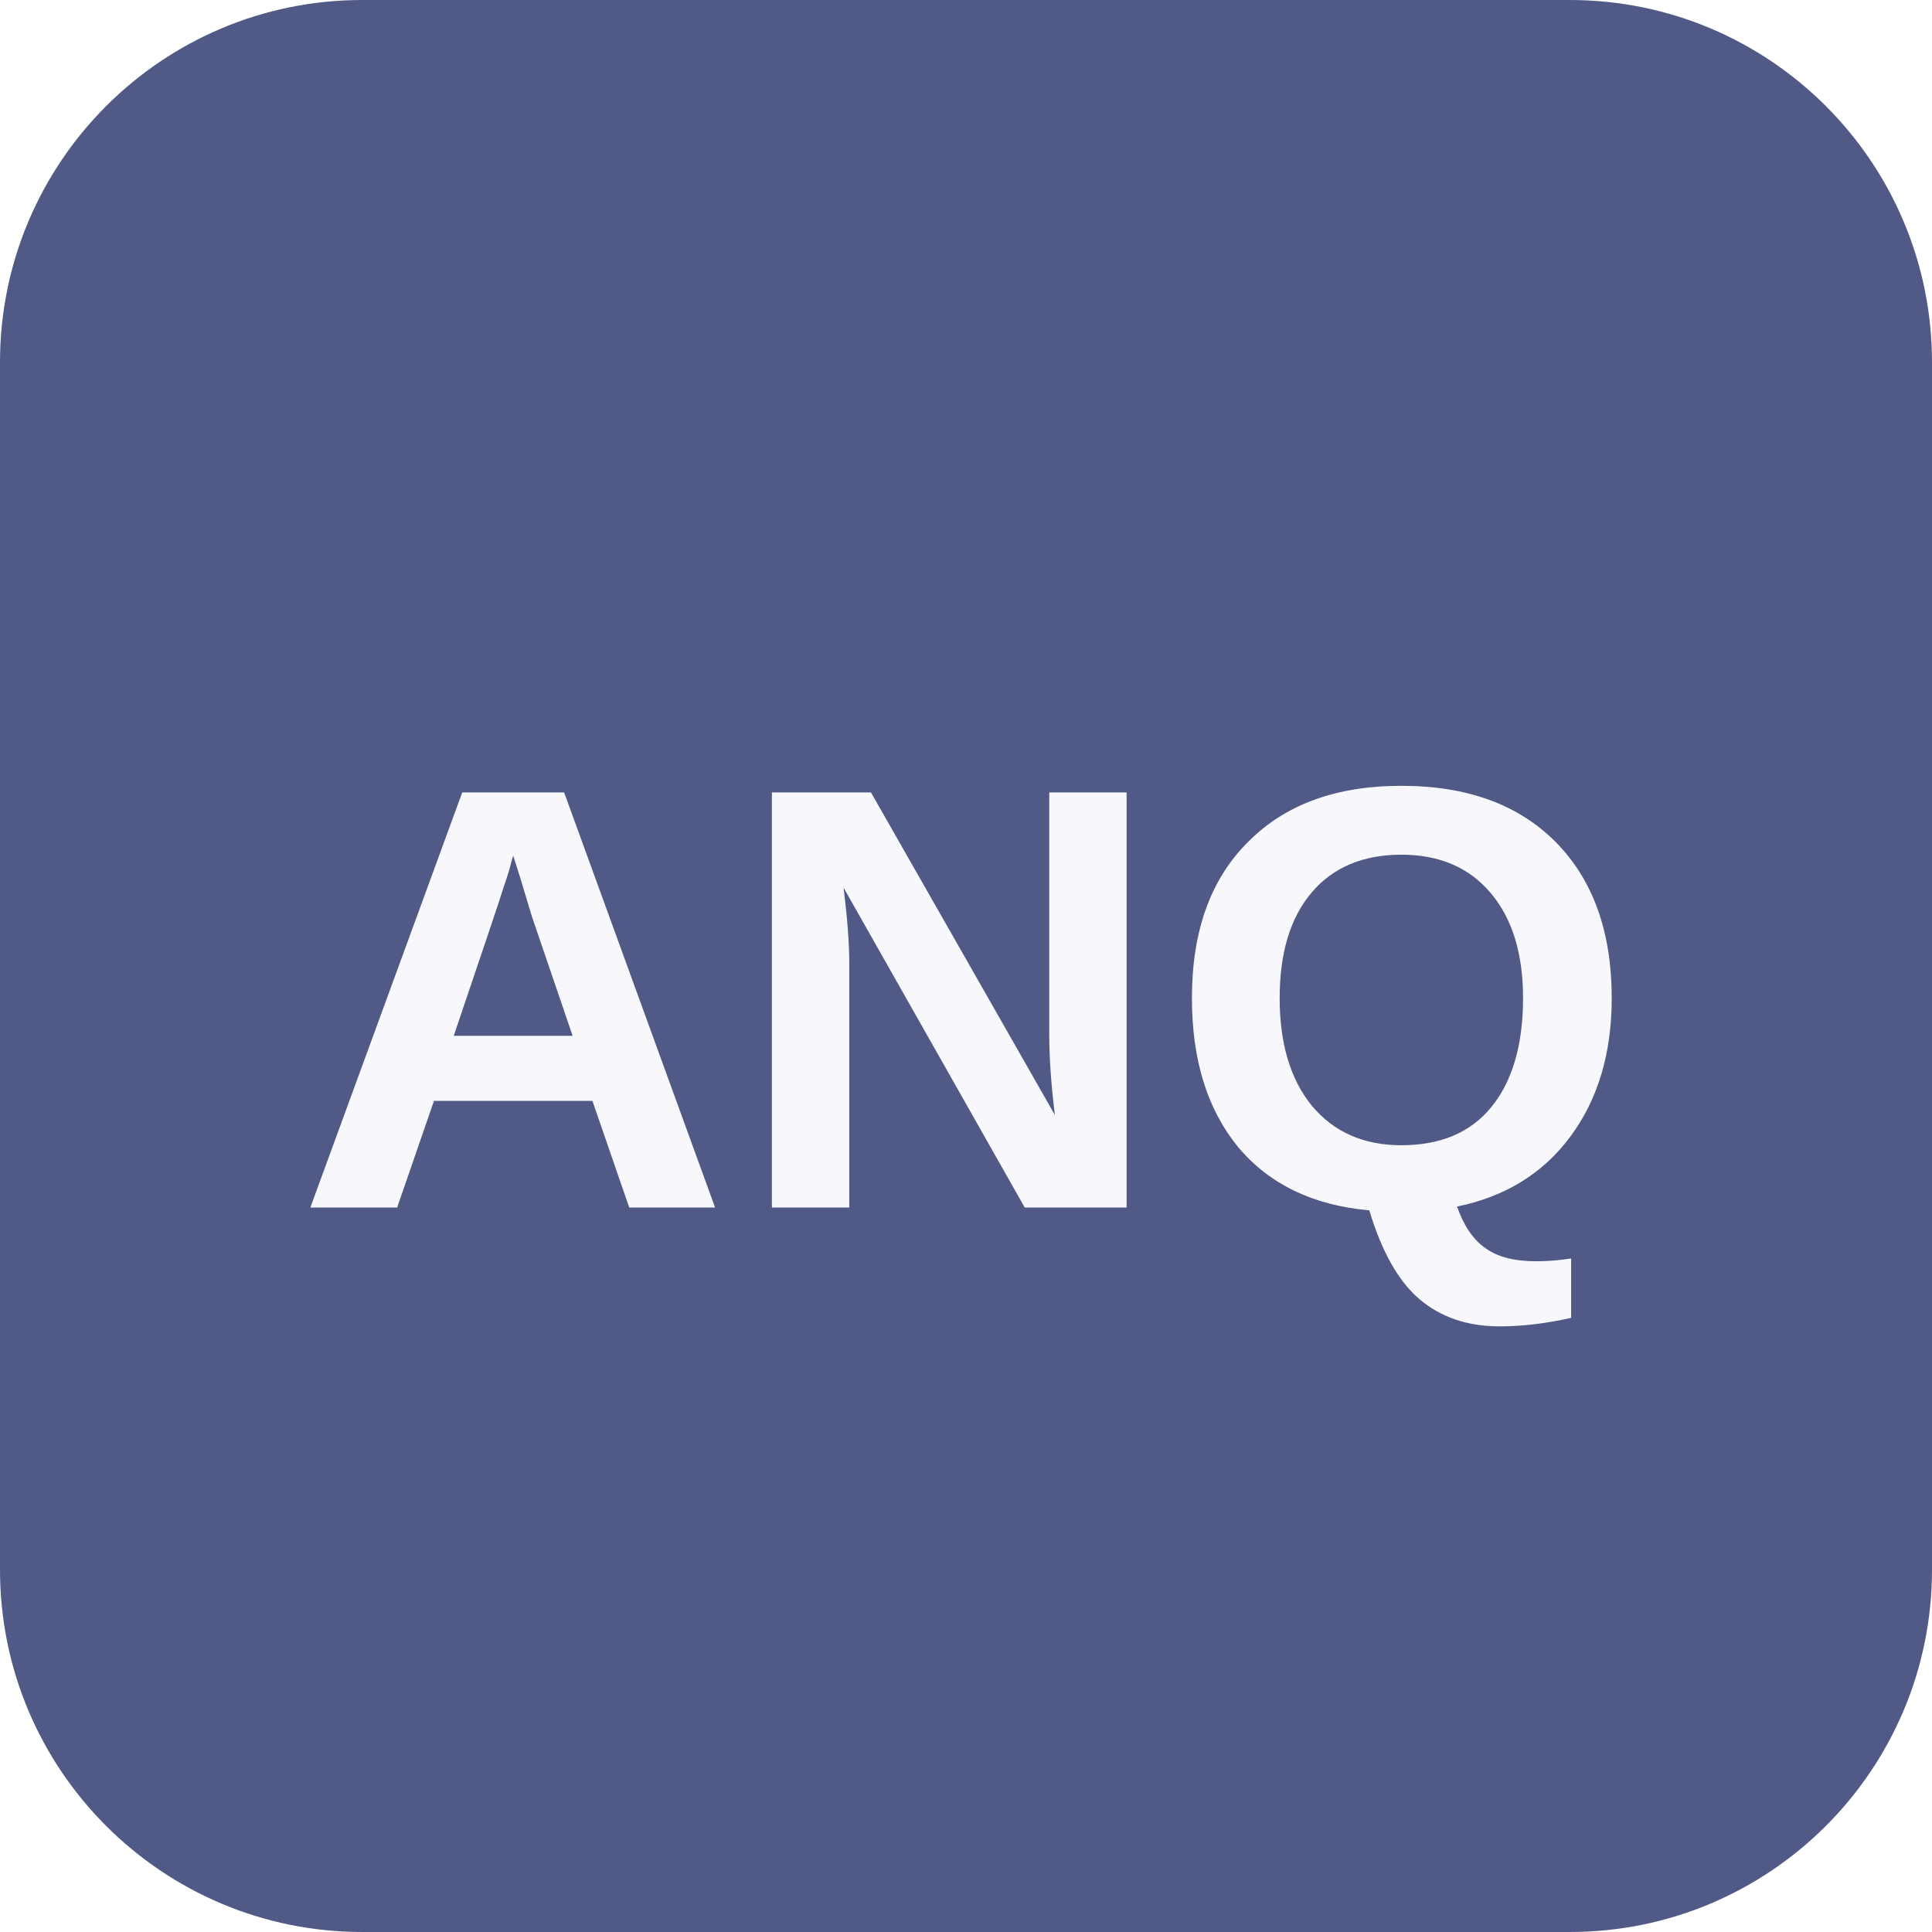
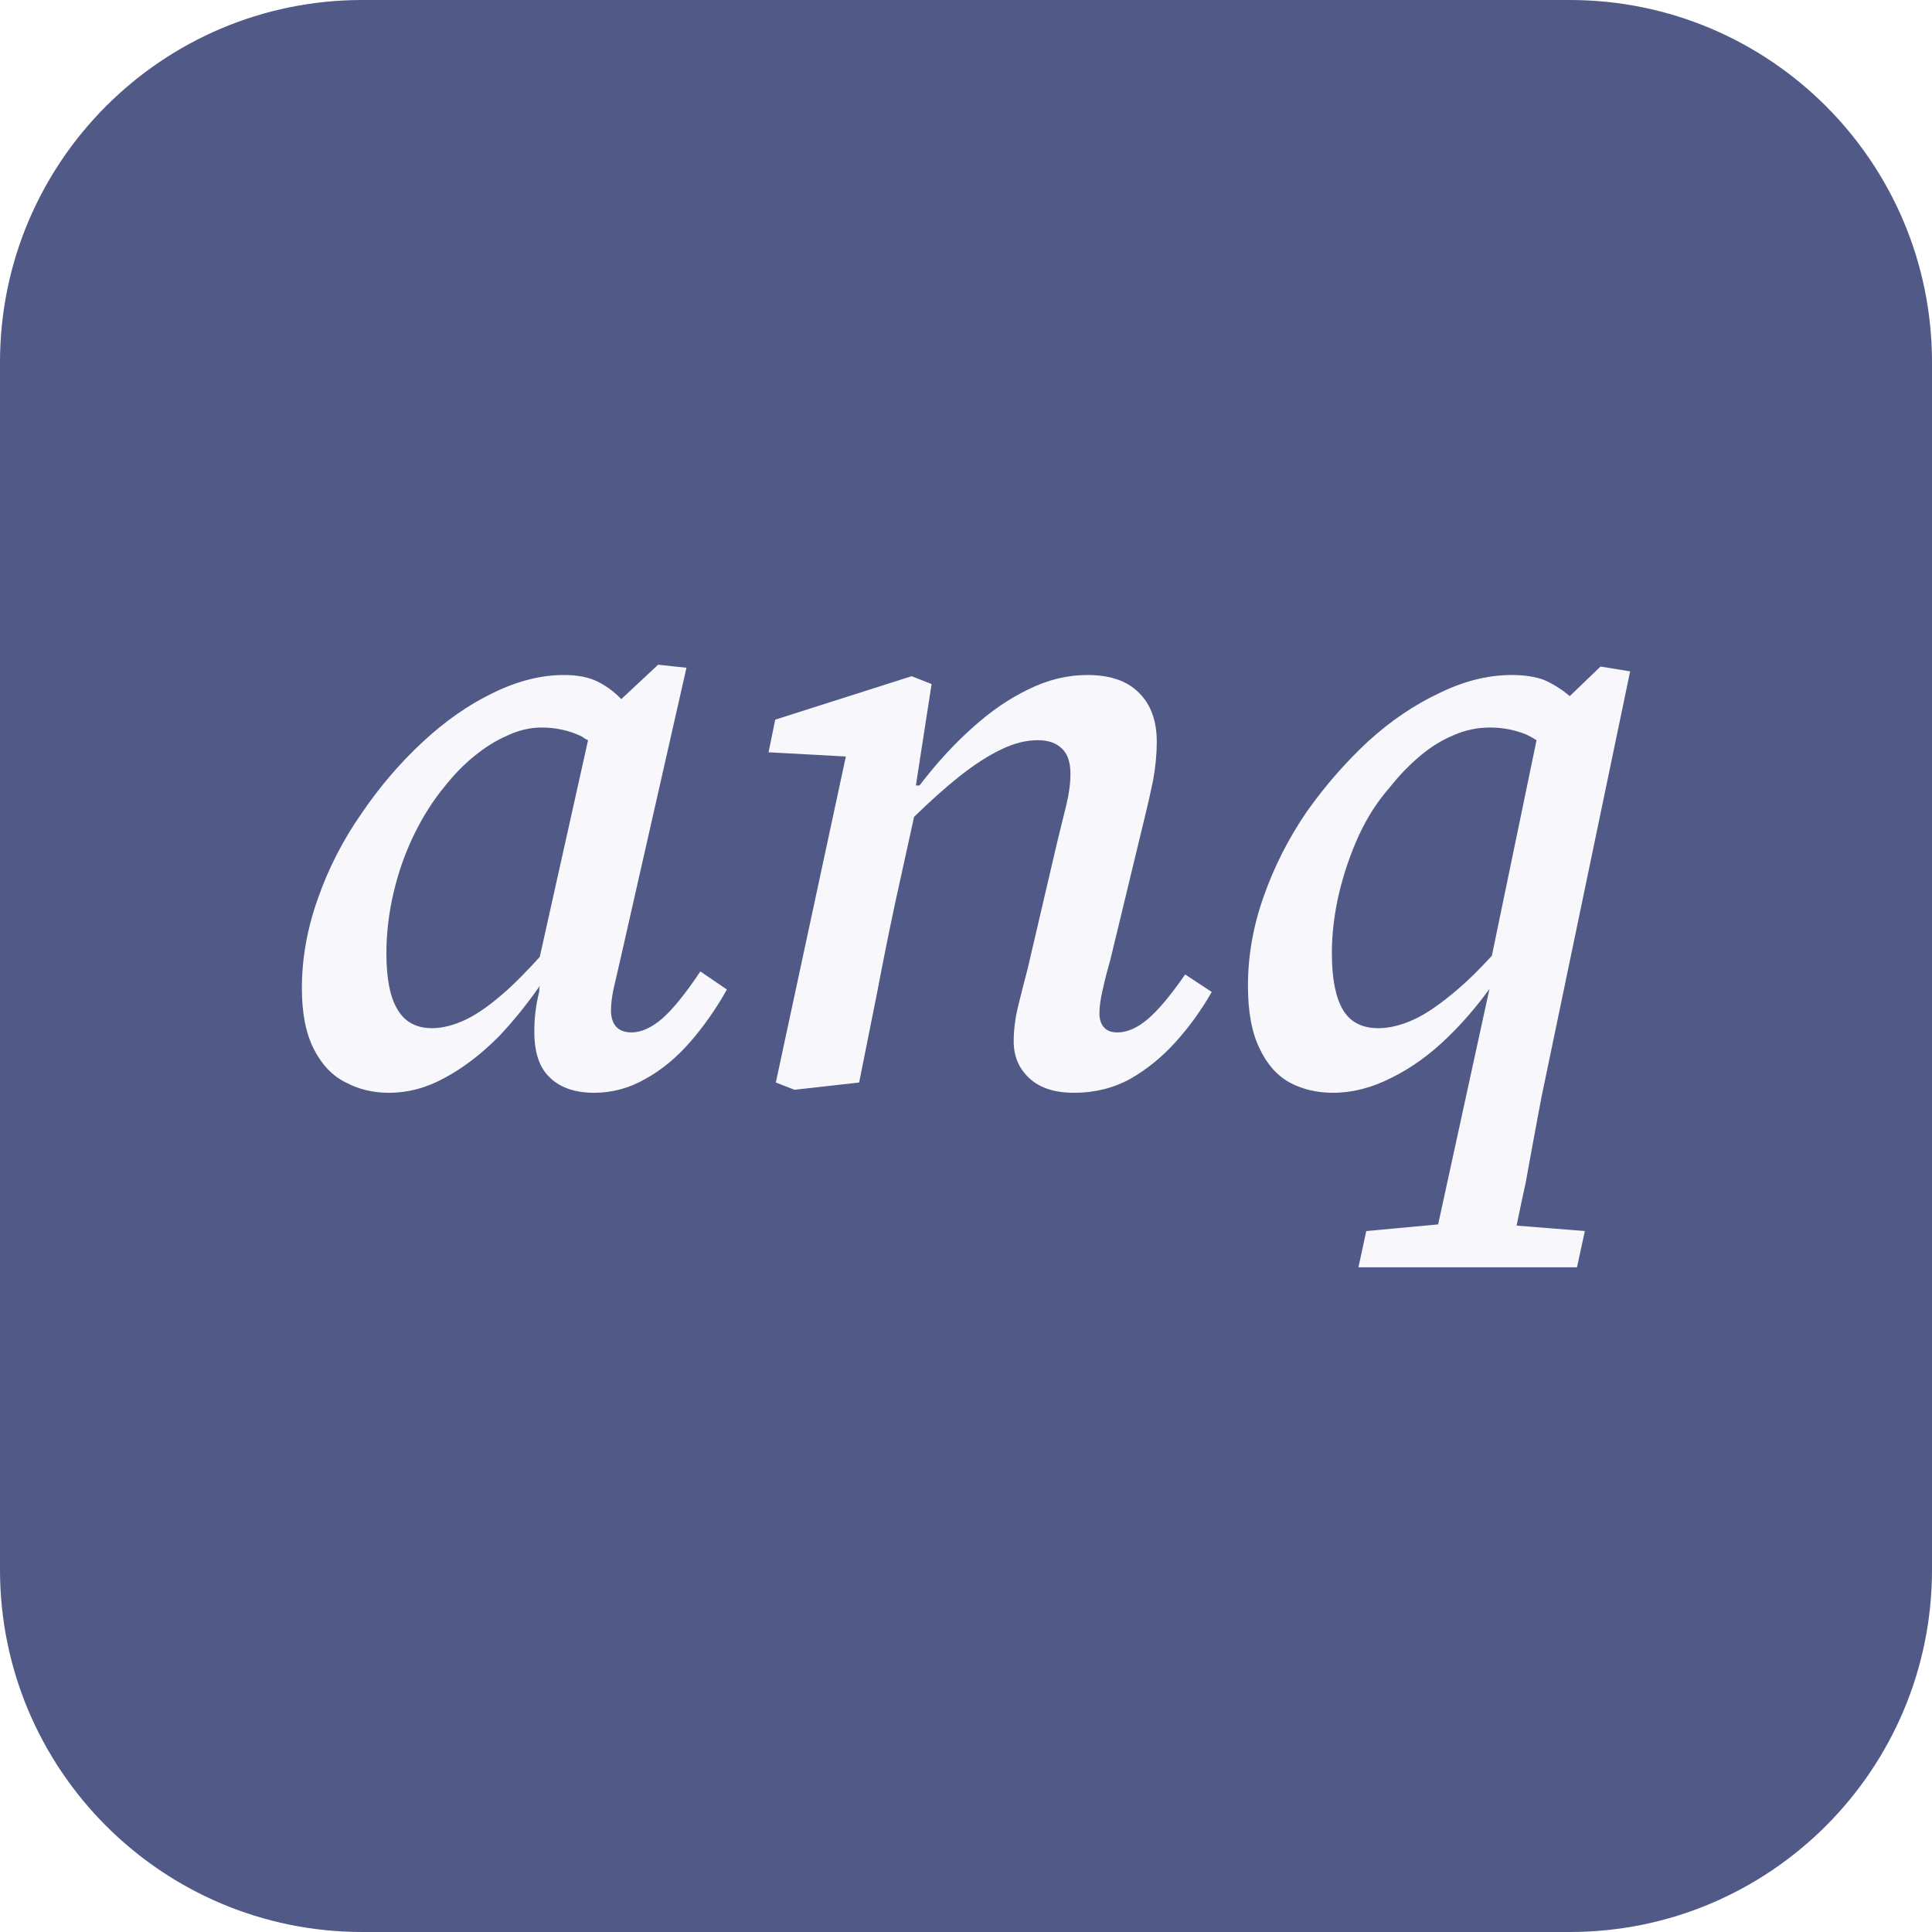
<svg xmlns="http://www.w3.org/2000/svg" viewBox="0 0 32 32">
  <rect width="32" height="32" rx="6" fill="#515a87" />
-   <text x="16" y="20" text-anchor="middle" font-family="Arial,Helvetica,sans-serif" font-size="10" font-weight="700" fill="#f7f7fc">ANQ</text>
+   <path fill="#f7f7fc" d="M6.44 18.10L6.44 18.10Q6.05 18.10 5.73 17.93Q5.40 17.77 5.20 17.38Q5 16.99 5 16.37L5 16.37Q5 15.62 5.27 14.87Q5.53 14.13 5.99 13.47Q6.44 12.81 7.00 12.29Q7.56 11.77 8.16 11.48Q8.77 11.18 9.34 11.18L9.34 11.18Q9.68 11.18 9.90 11.29L9.90 11.29Q10.12 11.40 10.29 11.58L10.29 11.58L10.90 11.01L11.37 11.06L10.28 15.87Q10.21 16.18 10.16 16.39Q10.12 16.59 10.12 16.74L10.12 16.74Q10.12 16.90 10.20 17.00Q10.29 17.10 10.46 17.10L10.46 17.10Q10.70 17.10 10.97 16.87Q11.24 16.63 11.60 16.09L11.60 16.09L12.04 16.39Q11.77 16.87 11.43 17.26Q11.09 17.65 10.69 17.87Q10.29 18.10 9.84 18.10L9.84 18.10Q9.37 18.10 9.11 17.85Q8.85 17.61 8.85 17.09L8.85 17.09Q8.85 16.90 8.87 16.75Q8.89 16.59 8.93 16.43L8.93 16.43Q8.93 16.38 8.94 16.33L8.94 16.33Q8.62 16.79 8.26 17.17L8.26 17.17Q7.82 17.61 7.37 17.85Q6.92 18.10 6.44 18.10ZM8.94 15.85L9.74 12.26Q9.69 12.24 9.64 12.20L9.64 12.20Q9.33 12.05 8.97 12.05L8.97 12.05Q8.69 12.05 8.41 12.18Q8.13 12.30 7.86 12.52Q7.60 12.73 7.37 13.02L7.37 13.02Q7.08 13.37 6.86 13.82Q6.64 14.27 6.52 14.78Q6.40 15.29 6.40 15.79L6.40 15.79Q6.40 16.43 6.59 16.73Q6.77 17.03 7.16 17.03L7.16 17.03Q7.41 17.03 7.71 16.89Q8.01 16.75 8.41 16.39L8.41 16.39Q8.64 16.18 8.94 15.85L8.94 15.85ZM14.23 17.93L13.16 18.05L12.85 17.93L14.01 12.53L12.73 12.46L12.84 11.92L15.10 11.20L15.43 11.33L15.17 13.01L15.23 13.01Q15.65 12.46 16.10 12.06Q16.55 11.65 17.03 11.42Q17.51 11.18 18.01 11.18L18.01 11.18Q18.57 11.18 18.86 11.47Q19.16 11.76 19.16 12.29L19.16 12.29Q19.16 12.58 19.10 12.92Q19.03 13.26 18.95 13.58L18.95 13.58L18.39 15.90Q18.31 16.18 18.26 16.41Q18.21 16.63 18.21 16.78Q18.21 16.93 18.28 17.01Q18.35 17.10 18.51 17.10L18.51 17.10Q18.75 17.10 19.01 16.88Q19.27 16.66 19.63 16.14L19.63 16.14L20.07 16.43Q19.82 16.87 19.48 17.25Q19.14 17.63 18.72 17.87Q18.30 18.10 17.79 18.10L17.79 18.10Q17.31 18.10 17.05 17.86Q16.79 17.62 16.79 17.25L16.79 17.25Q16.79 16.97 16.86 16.68Q16.93 16.39 17.02 16.05L17.02 16.05L17.51 13.95Q17.59 13.63 17.66 13.34Q17.73 13.05 17.73 12.82L17.73 12.82Q17.73 12.53 17.59 12.40Q17.45 12.26 17.19 12.26L17.19 12.26Q16.90 12.26 16.59 12.41Q16.27 12.56 15.89 12.86L15.89 12.86Q15.55 13.13 15.14 13.53L15.14 13.53L14.83 14.94Q14.67 15.69 14.53 16.43L14.53 16.43L14.23 17.93ZM22.08 18.10L22.08 18.10Q21.68 18.10 21.36 17.93Q21.04 17.75 20.86 17.36Q20.67 16.97 20.67 16.33L20.67 16.33Q20.67 15.58 20.93 14.85Q21.19 14.11 21.64 13.45Q22.10 12.80 22.66 12.28Q23.22 11.77 23.84 11.48Q24.45 11.18 25.04 11.18L25.04 11.18Q25.35 11.18 25.57 11.26L25.57 11.26Q25.80 11.36 26.00 11.53L26.00 11.53L26.51 11.04L27 11.12L25.53 18.18Q25.40 18.87 25.27 19.59L25.27 19.59Q25.19 19.95 25.12 20.30L25.12 20.30L26.25 20.39L26.12 20.99L22.50 20.99L22.63 20.39L23.82 20.28L24.67 16.38Q24.35 16.82 23.99 17.17L23.99 17.17Q23.54 17.61 23.05 17.85Q22.56 18.10 22.08 18.10ZM24.71 15.83L24.71 15.83L25.45 12.26Q25.37 12.21 25.29 12.17L25.29 12.17Q25.00 12.05 24.68 12.05Q24.36 12.05 24.07 12.18Q23.78 12.30 23.51 12.53Q23.24 12.76 23.02 13.04L23.02 13.04Q22.72 13.38 22.51 13.83Q22.30 14.29 22.18 14.79Q22.06 15.30 22.06 15.79L22.06 15.79Q22.06 16.41 22.24 16.72Q22.42 17.03 22.83 17.03L22.83 17.03Q23.10 17.03 23.41 16.89Q23.72 16.75 24.14 16.39L24.14 16.39Q24.40 16.17 24.71 15.83Z" />
</svg>
